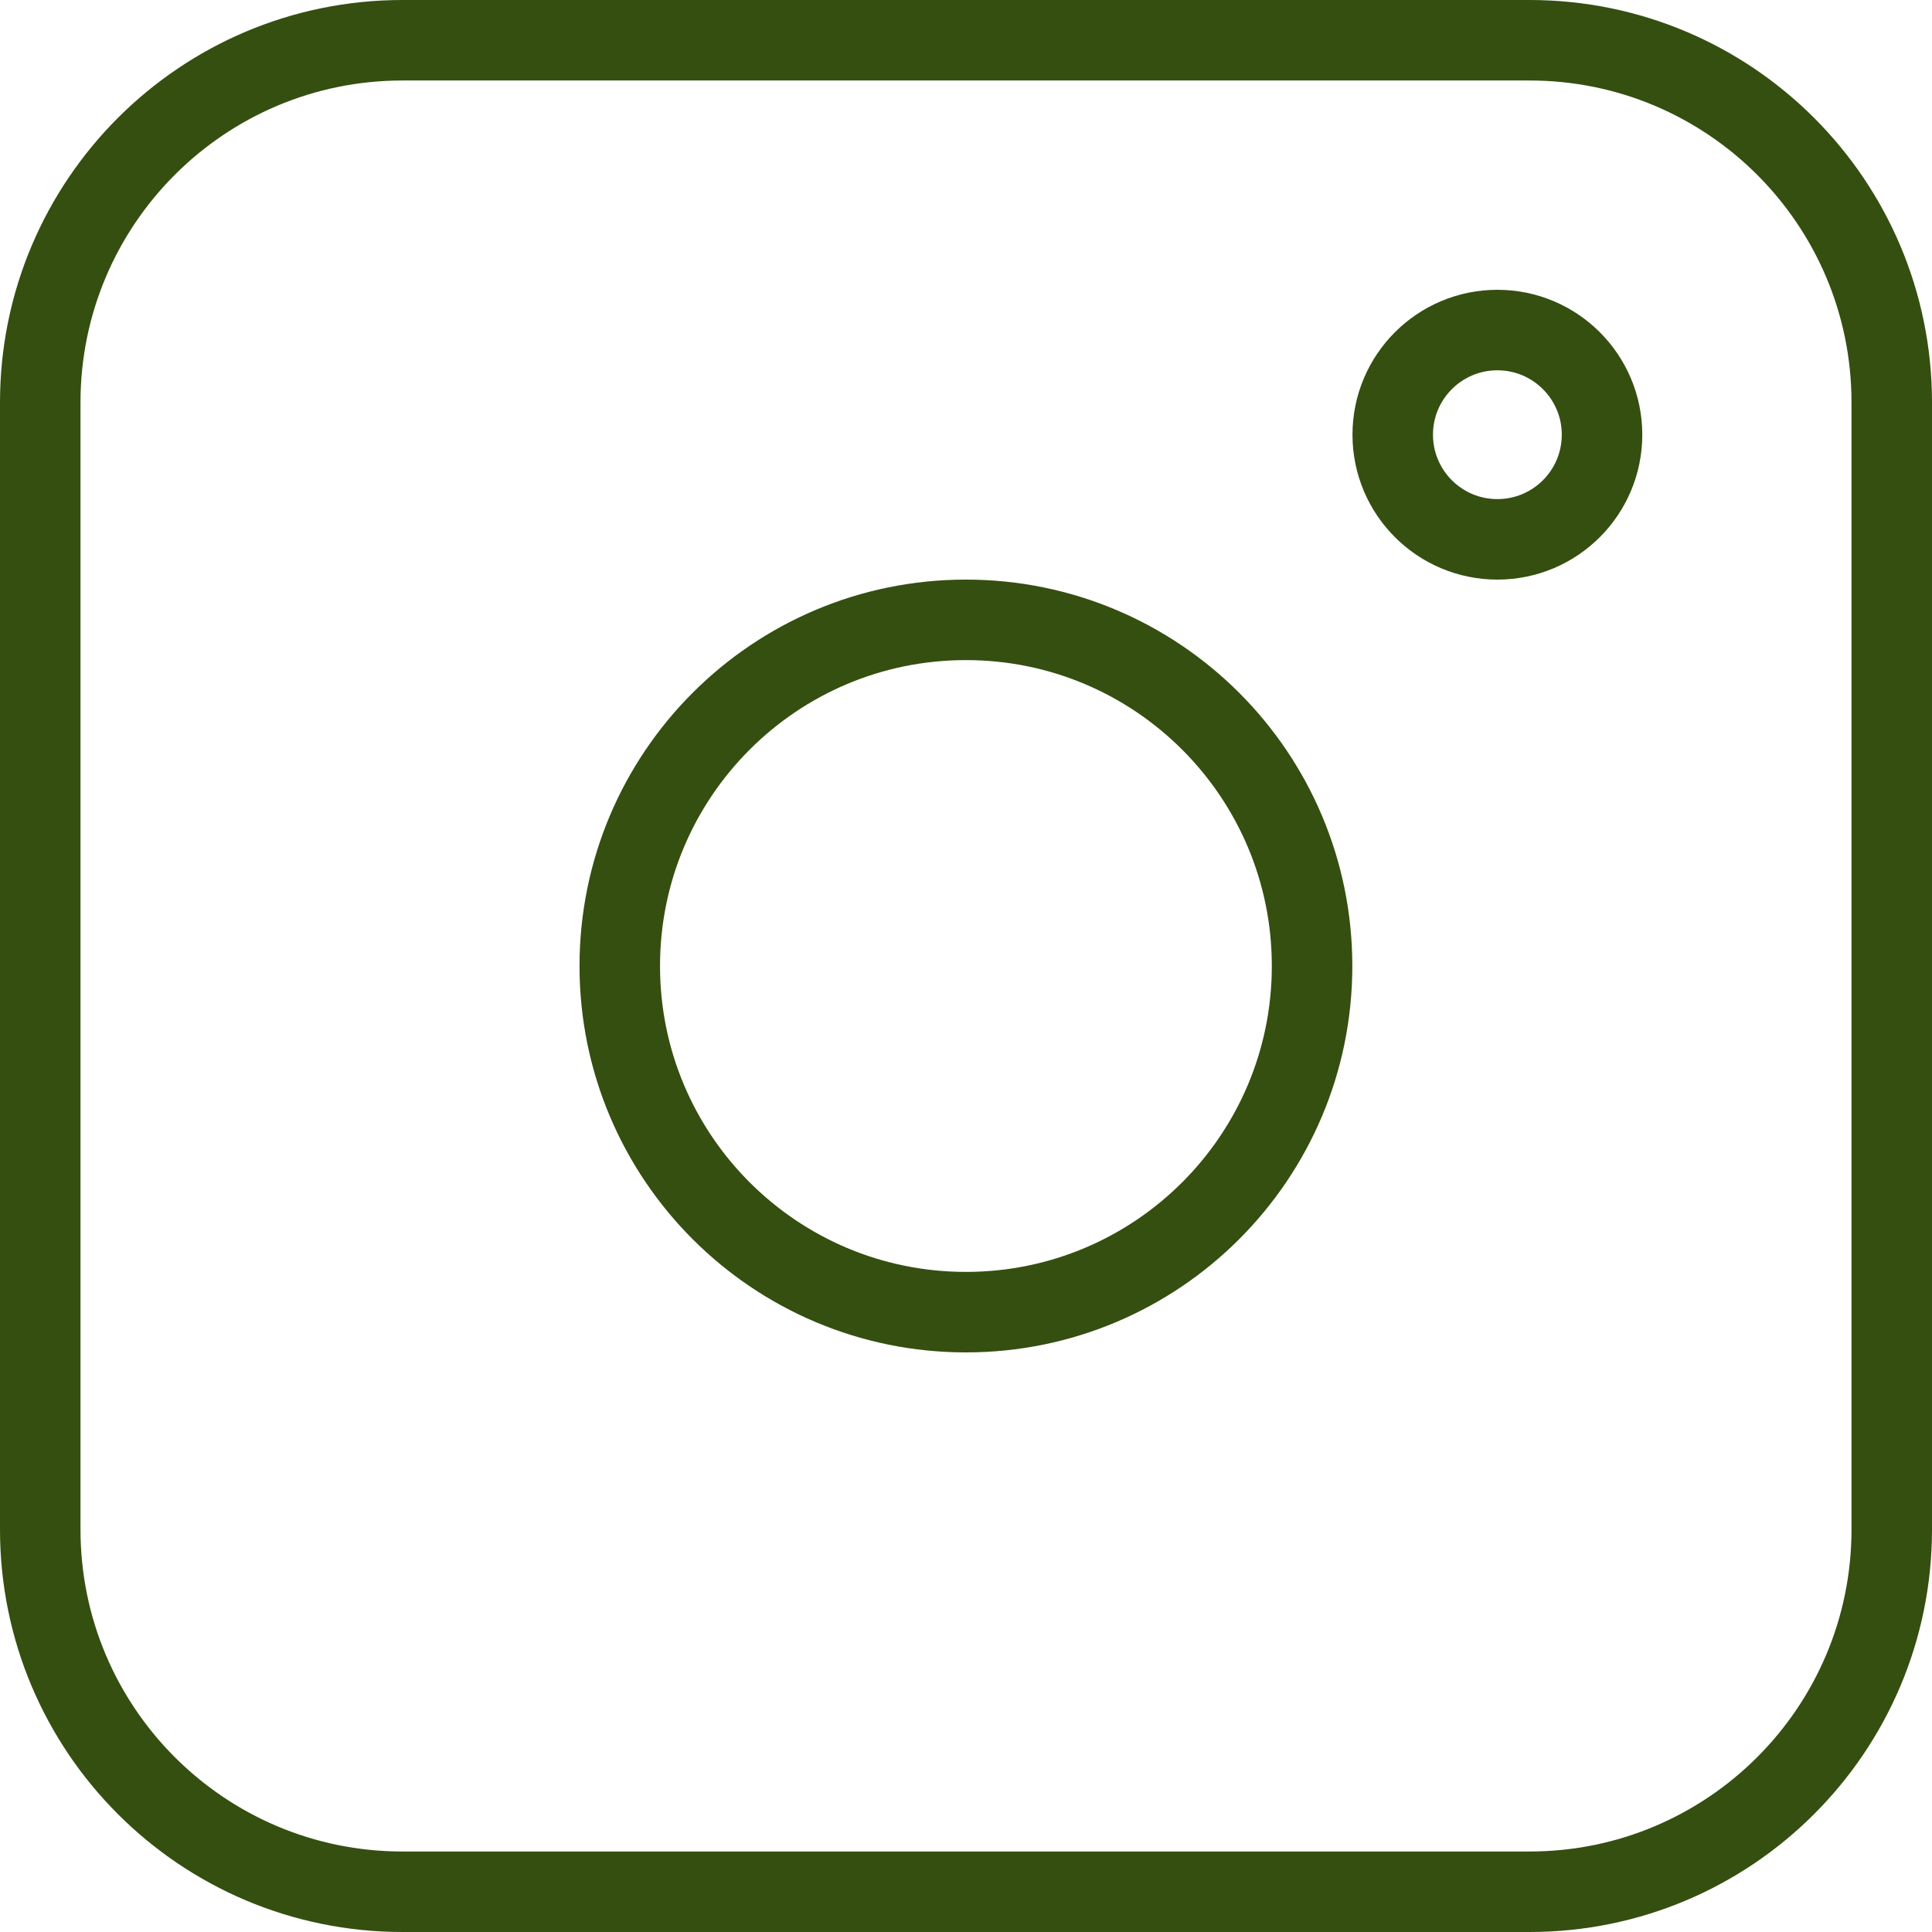
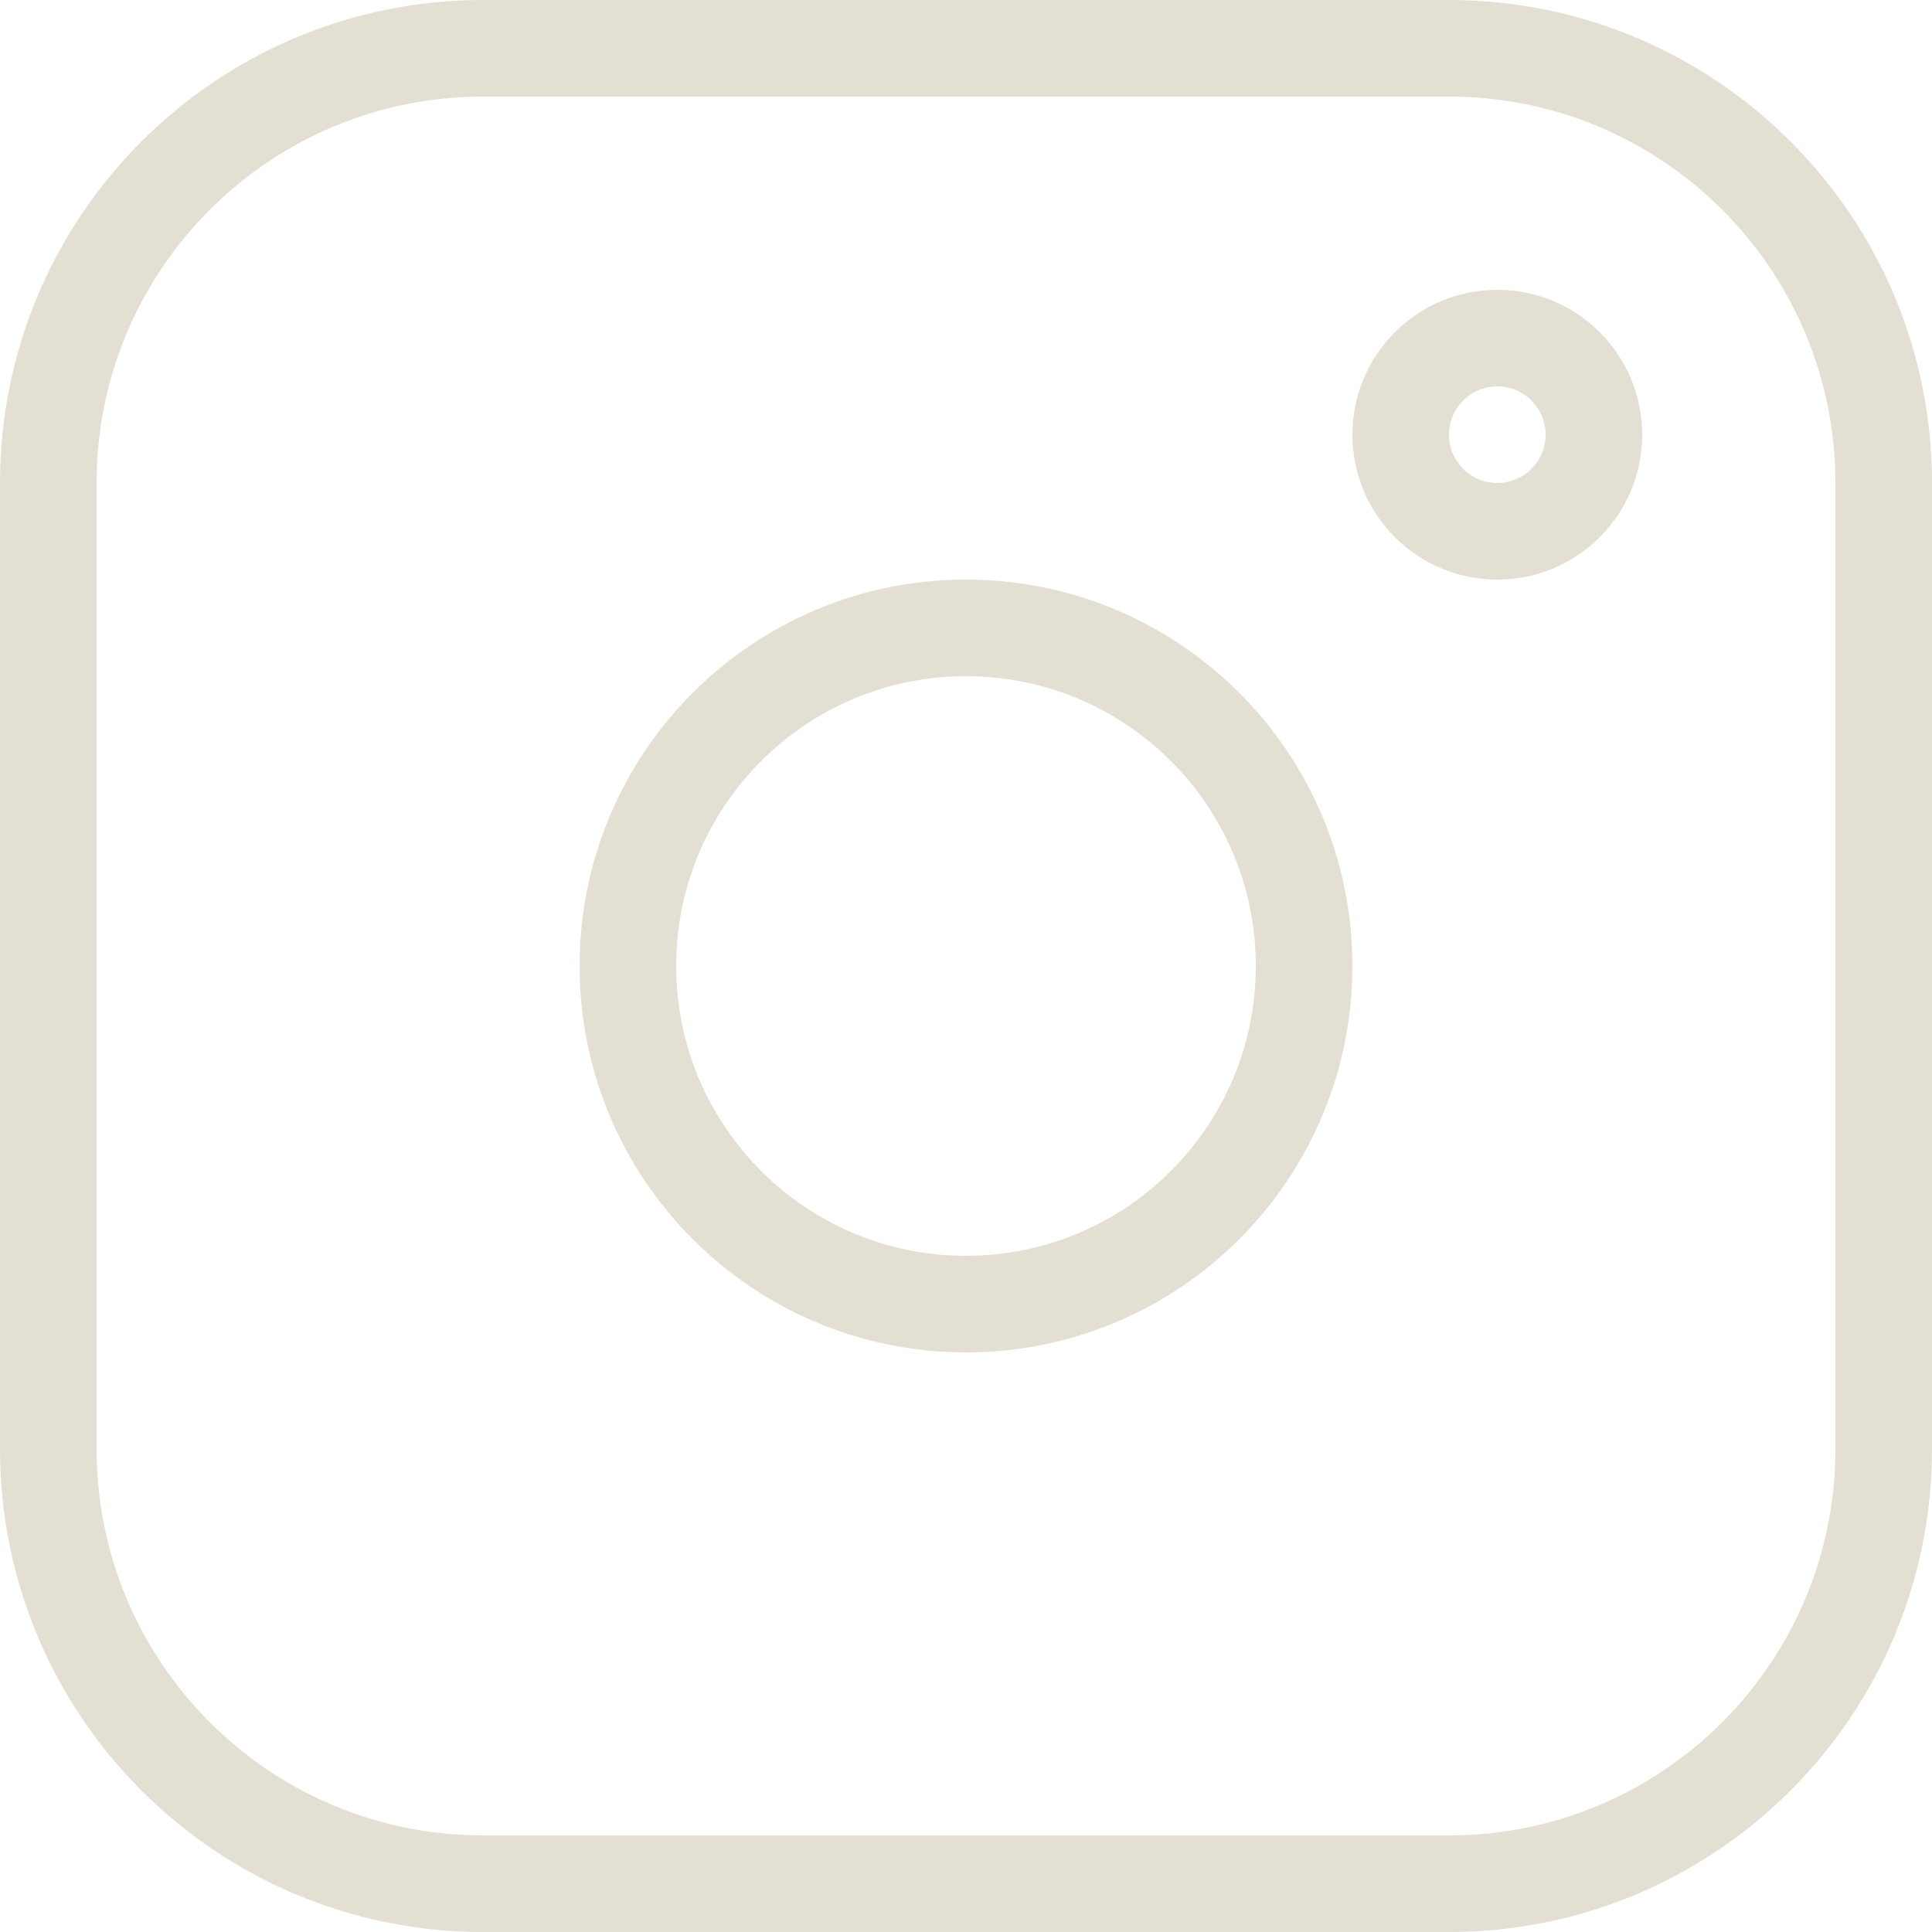
- <svg xmlns="http://www.w3.org/2000/svg" width="24" height="24" viewBox="0 0 24 24" fill="none">
-   <rect x="0.5" y="0.5" width="23" height="23" rx="4.5" stroke="#344F10" />
-   <circle cx="11.999" cy="12" r="4.3" stroke="#344F10" />
-   <circle cx="18.601" cy="5.4" r="1.3" stroke="#344F10" />
+ <svg xmlns="http://www.w3.org/2000/svg" width="20" height="20" viewBox="0 0 20 20" fill="none">
+   <rect x="0.5" y="0.5" width="19" height="19" rx="4.5" stroke="#E4DFD3" />
+   <circle cx="10" cy="10" r="3.5" stroke="#E4DFD3" />
+   <circle cx="15.5" cy="4.5" r="1" stroke="#E4DFD3" />
</svg>
